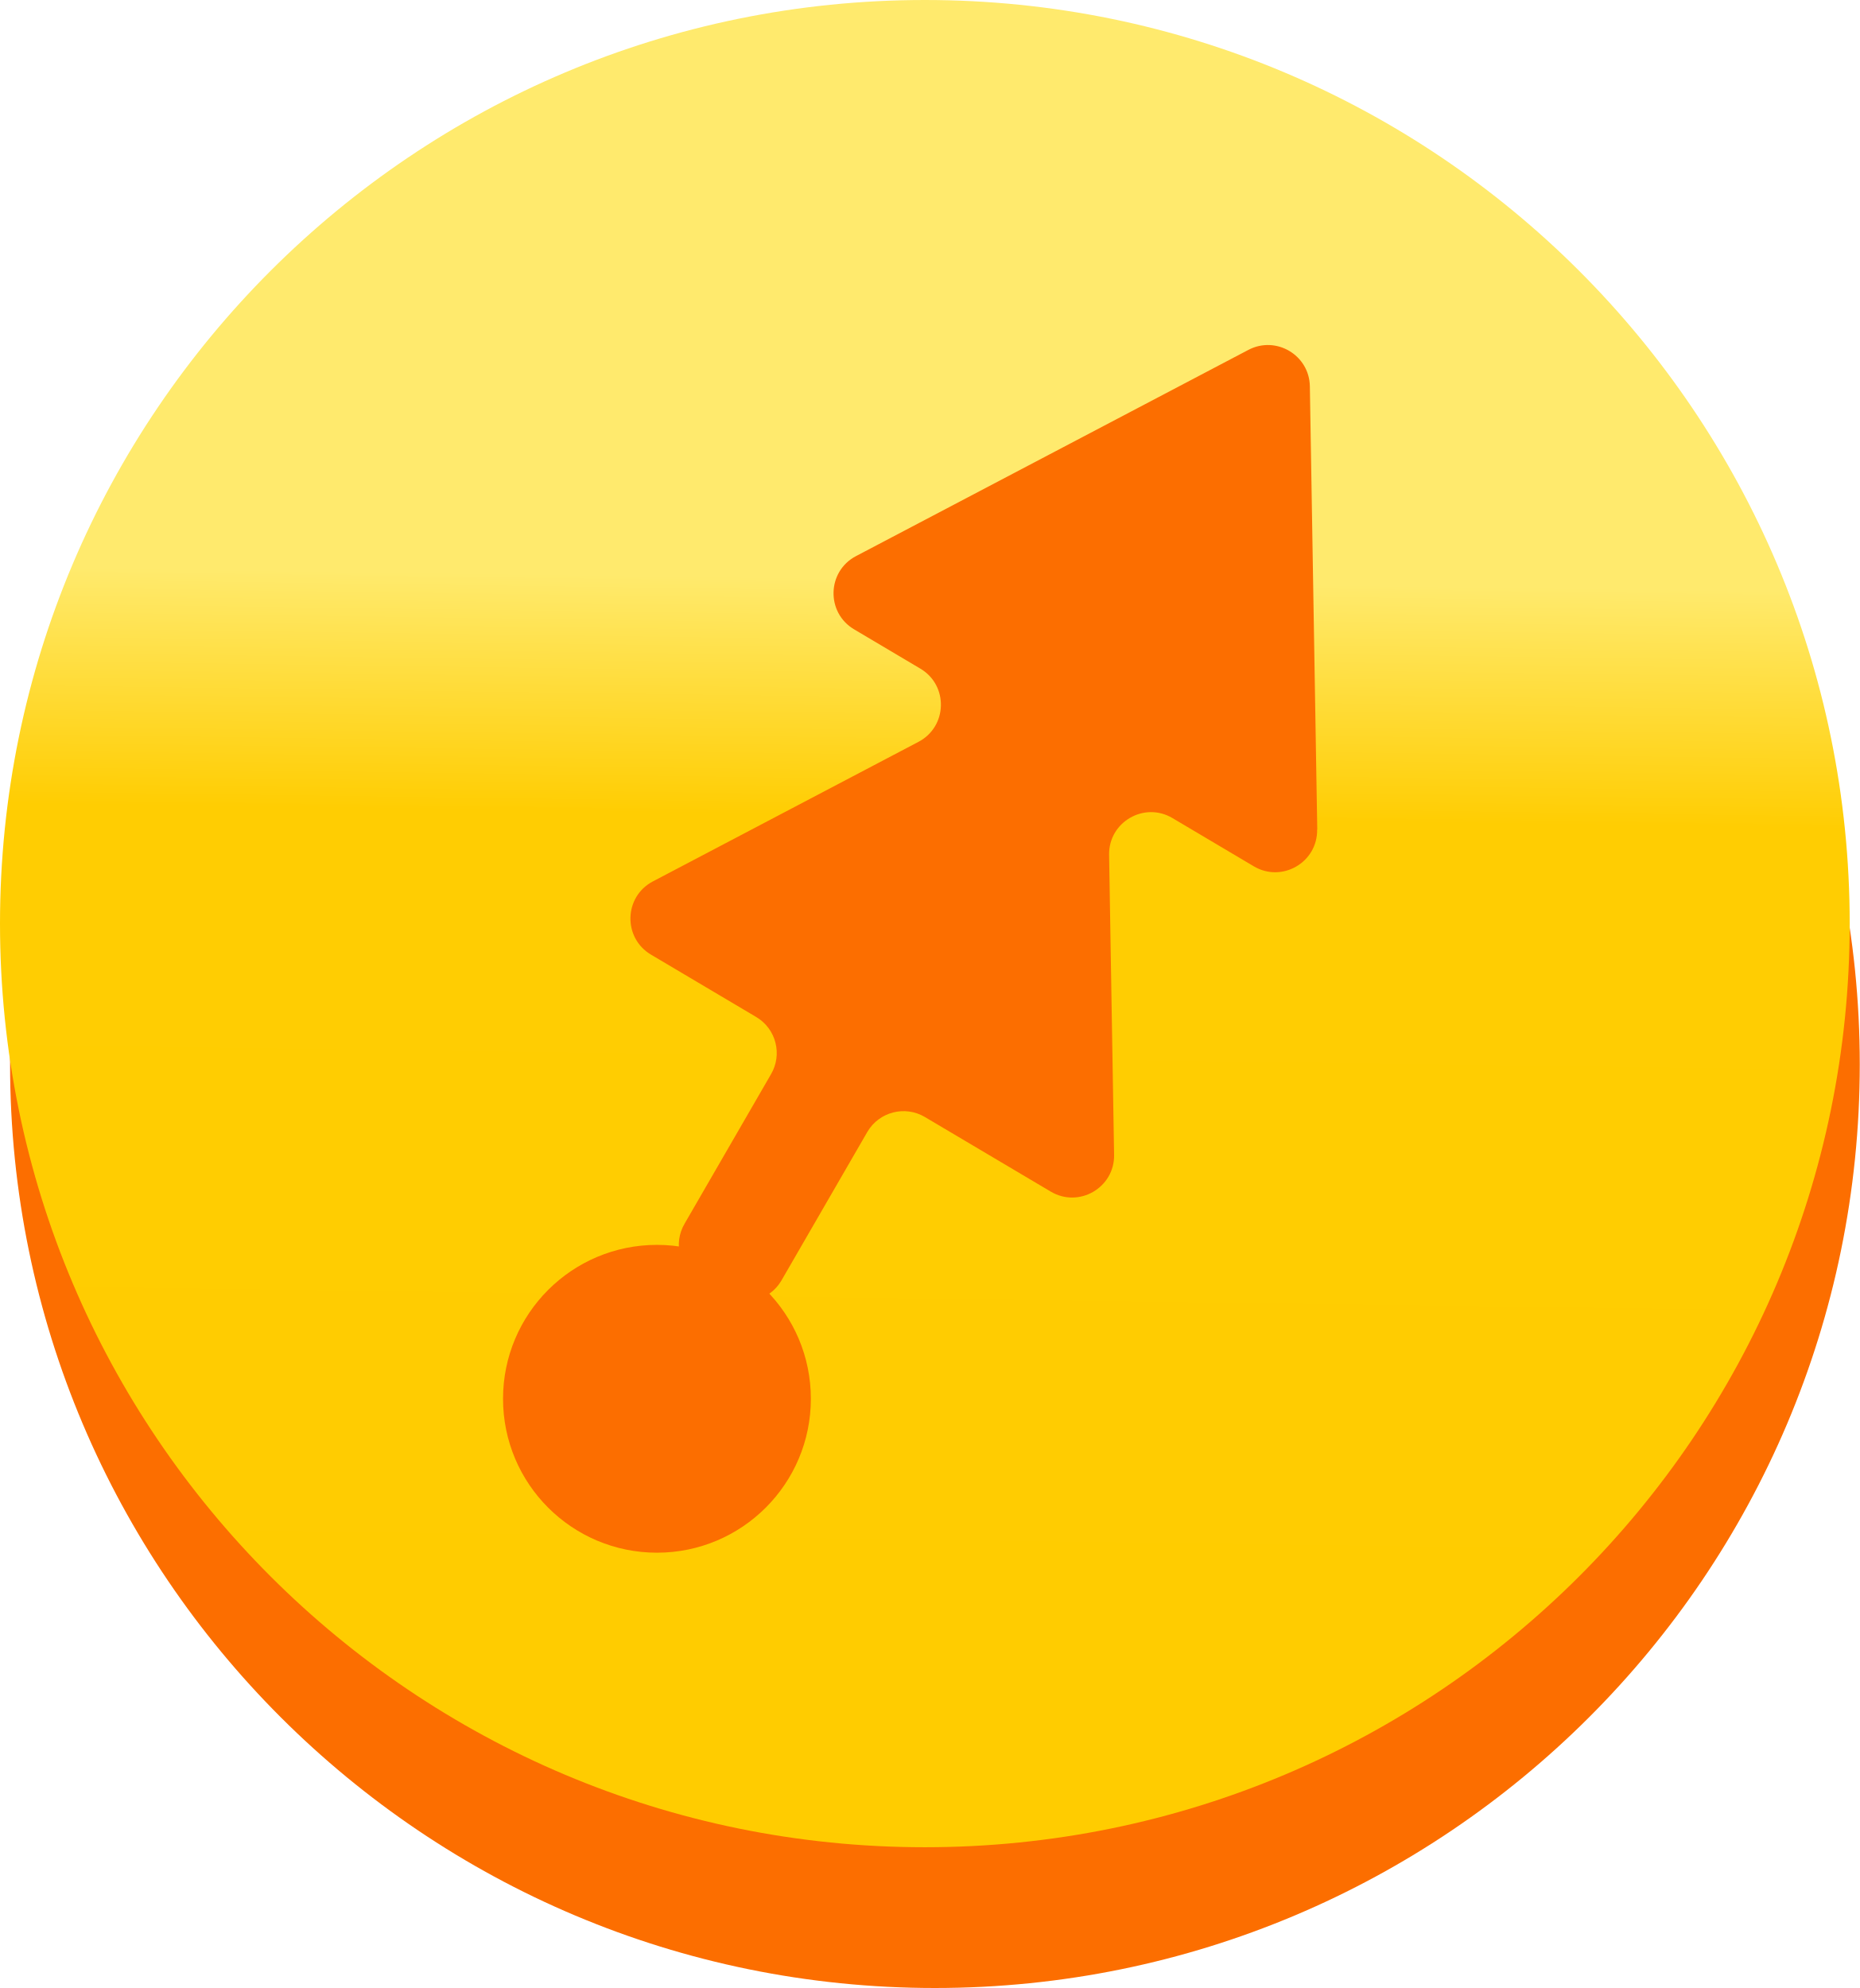
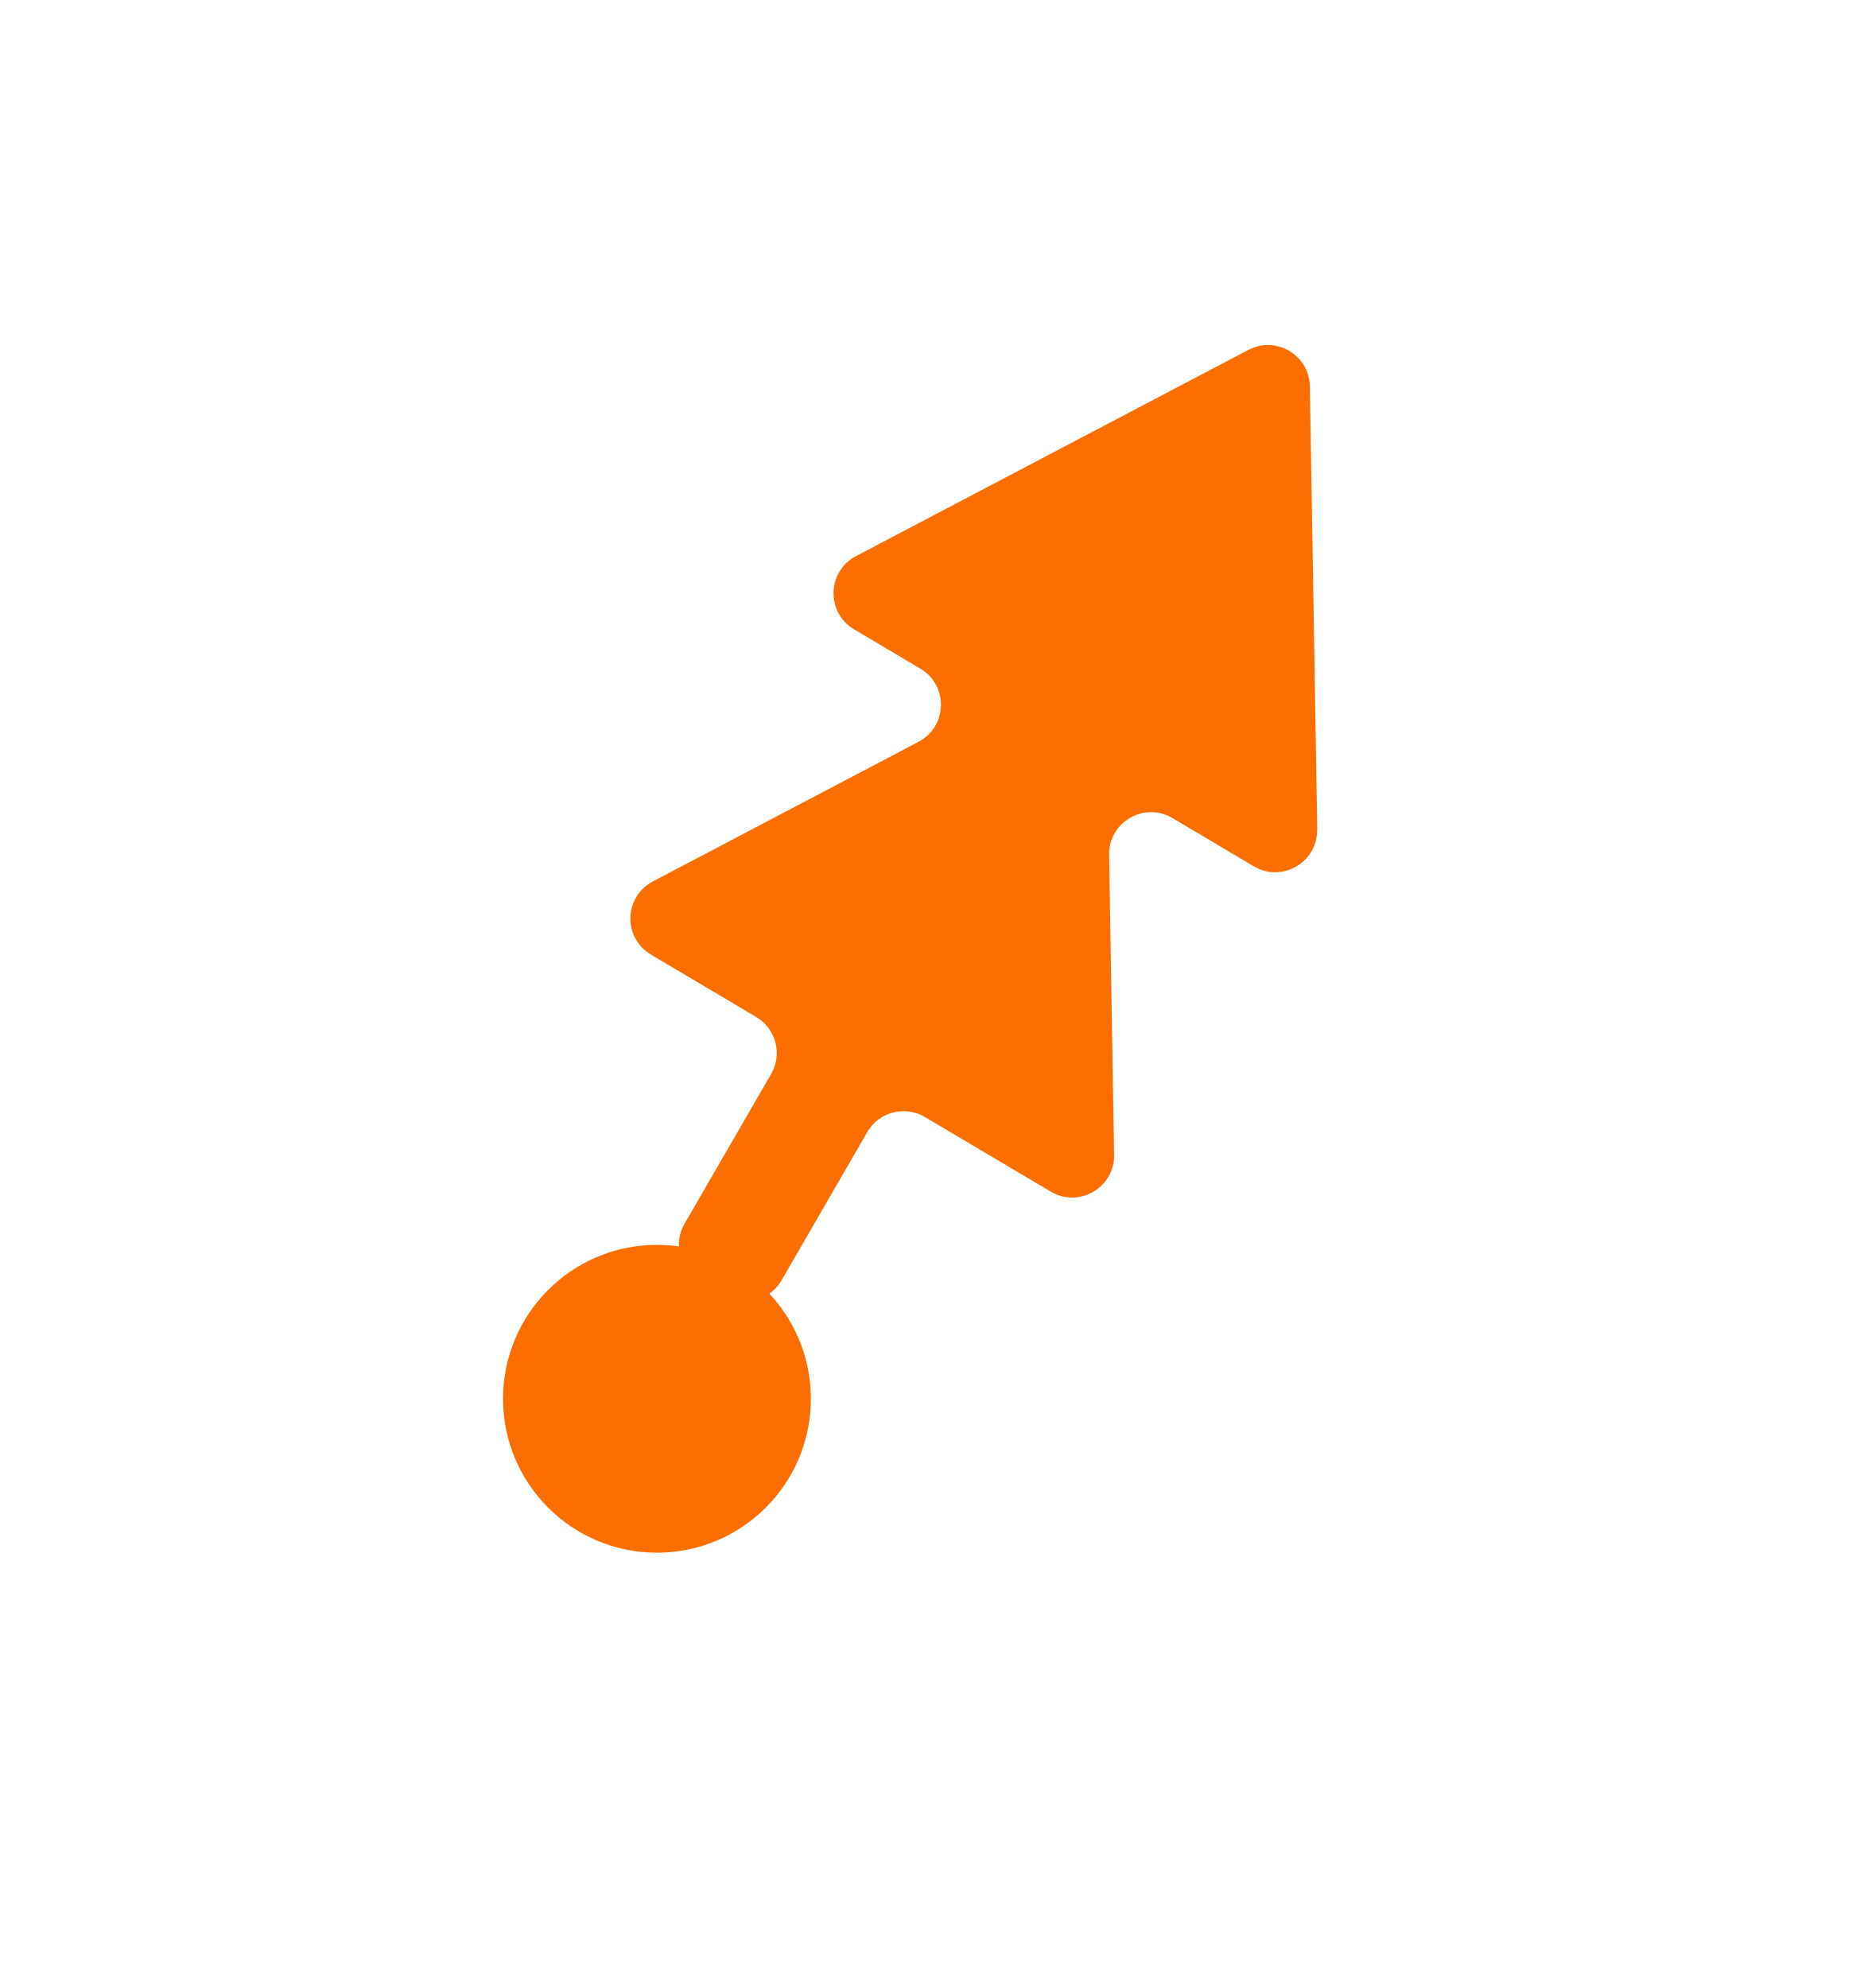
<svg xmlns="http://www.w3.org/2000/svg" id="Layer_1" data-name="Layer 1" width="58" height="62" viewBox="0 0 58 62">
-   <defs>
-     <linearGradient id="linear-gradient" x1="29.482" y1="54.992" x2="28.31" y2="6.953" gradientUnits="userSpaceOnUse">
-       <stop offset="0" stop-color="#fc6e00" />
-       <stop offset=".536" stop-color="#fc0" stop-opacity=".8" />
-       <stop offset=".911" stop-color="#fc7800" />
-       <stop offset="1" stop-color="#fc7e00" />
-     </linearGradient>
-     <linearGradient id="linear-gradient-2" x1="29.18" y1="4.208" x2="28.477" y2="55.529" gradientUnits="userSpaceOnUse">
-       <stop offset=".27" stop-color="#ffea6d" />
-       <stop offset=".414" stop-color="#ffcd02" />
-       <stop offset="1" stop-color="#fc0" />
-     </linearGradient>
-   </defs>
-   <g>
-     <ellipse cx="29.157" cy="33.195" rx="28.843" ry="28.805" fill="#fc6e00" />
-     <ellipse cx="28.843" cy="28.805" rx="24.496" ry="24.464" fill="url(#linear-gradient)" />
-     <path d="M29.04,6.045C14.601,6.045,2.896,17.735,2.896,32.155s11.706,26.111,26.145,26.111,26.145-11.69,26.145-26.111S43.48,6.045,29.04,6.045ZM29.04,54.331c-12.263,0-22.205-9.928-22.205-22.176S16.777,9.98,29.04,9.98s22.205,9.928,22.205,22.176-9.941,22.176-22.205,22.176Z" fill="#fc6e00" />
-     <path d="M28.843,0C12.914,0,0,12.896,0,28.805s12.914,28.805,28.843,28.805,28.843-12.896,28.843-28.805S44.773,0,28.843,0Z" fill="url(#linear-gradient-2)" />
-   </g>
-   <g>
-     <path d="M41.081,25.871l-.231-13.823c-.016-.974-1.054-1.589-1.917-1.136l-12.238,6.432c-.906.476-.939,1.761-.059,2.283l2.067,1.226c.88.522.848,1.807-.059,2.283l-8.283,4.353c-.906.476-.939,1.761-.059,2.283l3.281,1.945c.622.368.827,1.171.458,1.792l-2.688,4.649c-.368.622-.163,1.424.458,1.792l.762.452c.622.368,1.424.163,1.792-.458l2.688-4.649c.368-.622,1.171-.827,1.792-.458l3.925,2.326c.88.522,1.992-.124,1.975-1.147l-.156-9.356c-.017-1.023,1.095-1.669,1.975-1.147l2.538,1.505c.88.522,1.992-.124,1.975-1.147Z" fill="#fc6e00" />
-     <circle cx="20.488" cy="43.624" r="4.8" fill="#fc6e00" />
-   </g>
+   <path d="M41.081,25.871l-.231-13.823c-.016-.974-1.054-1.589-1.917-1.136l-12.238,6.432c-.906.476-.939,1.761-.059,2.283l2.067,1.226c.88.522.848,1.807-.059,2.283l-8.283,4.353c-.906.476-.939,1.761-.059,2.283l3.281,1.945c.622.368.827,1.171.458,1.792l-2.688,4.649c-.368.622-.163,1.424.458,1.792l.762.452c.622.368,1.424.163,1.792-.458l2.688-4.649c.368-.622,1.171-.827,1.792-.458l3.925,2.326c.88.522,1.992-.124,1.975-1.147l-.156-9.356c-.017-1.023,1.095-1.669,1.975-1.147l2.538,1.505c.88.522,1.992-.124,1.975-1.147Z" fill="#fc6e00" />
+   <circle cx="20.488" cy="43.624" r="4.8" fill="#fc6e00" />
</svg>
